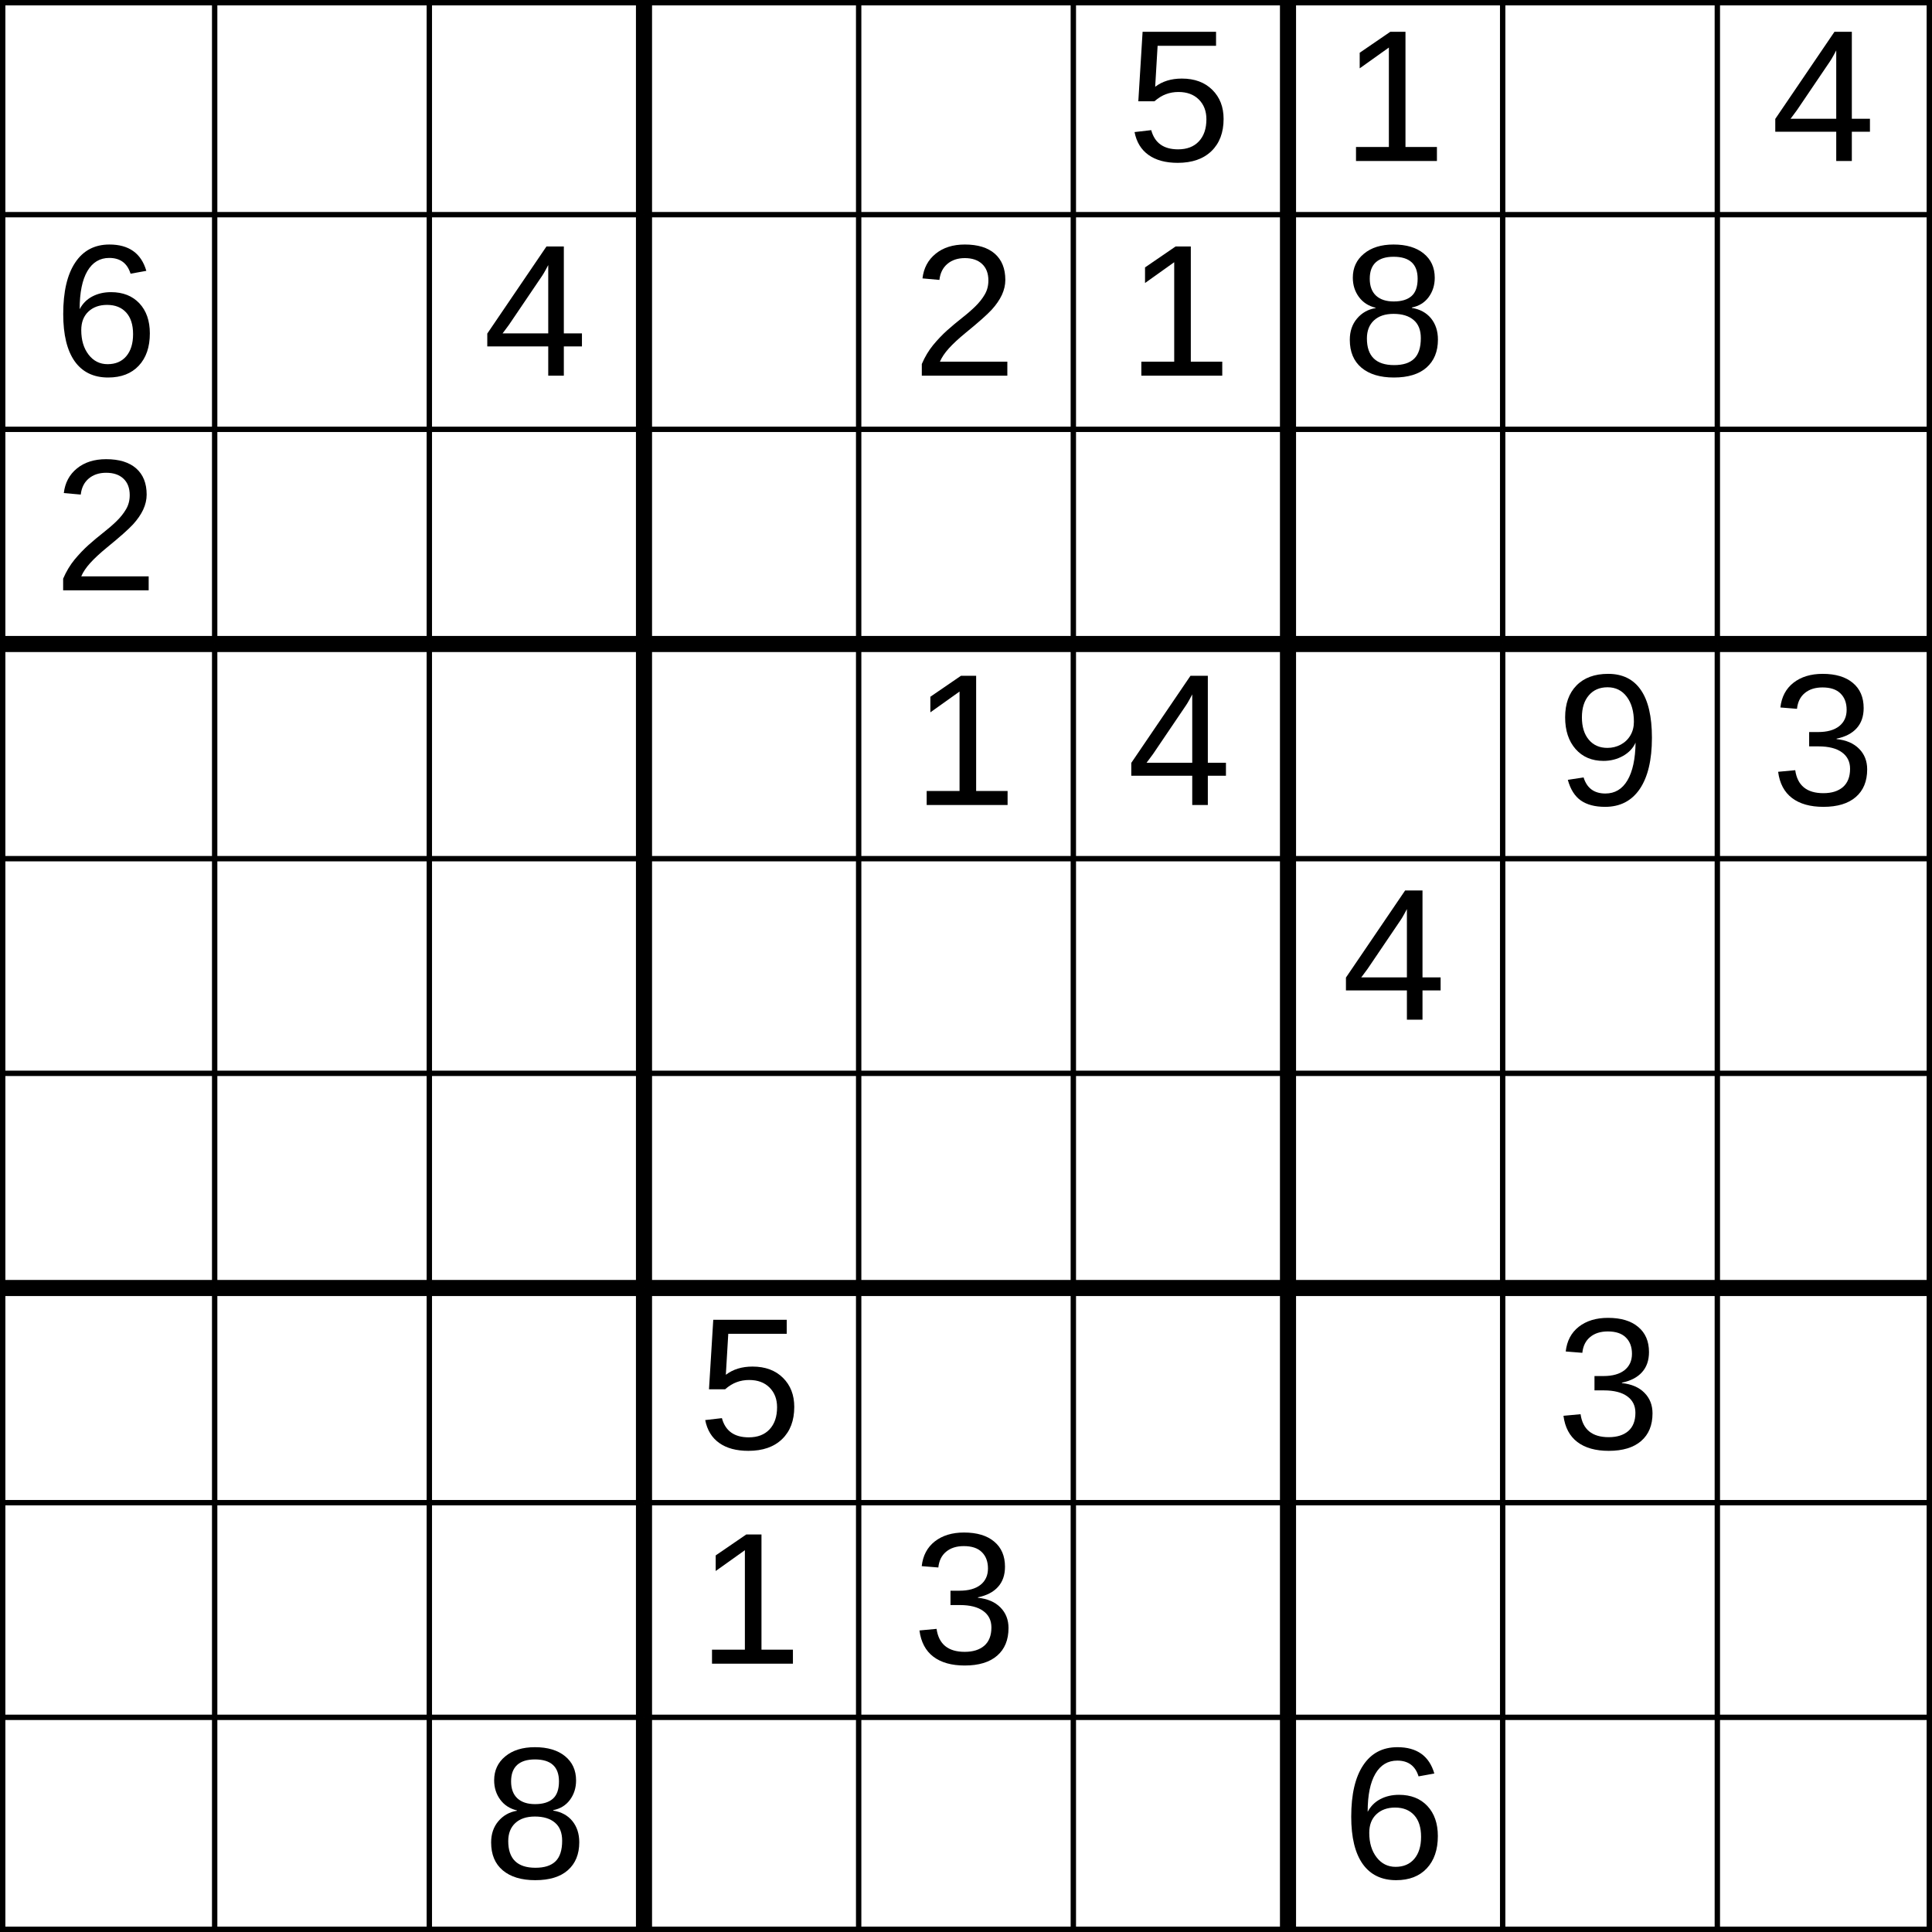
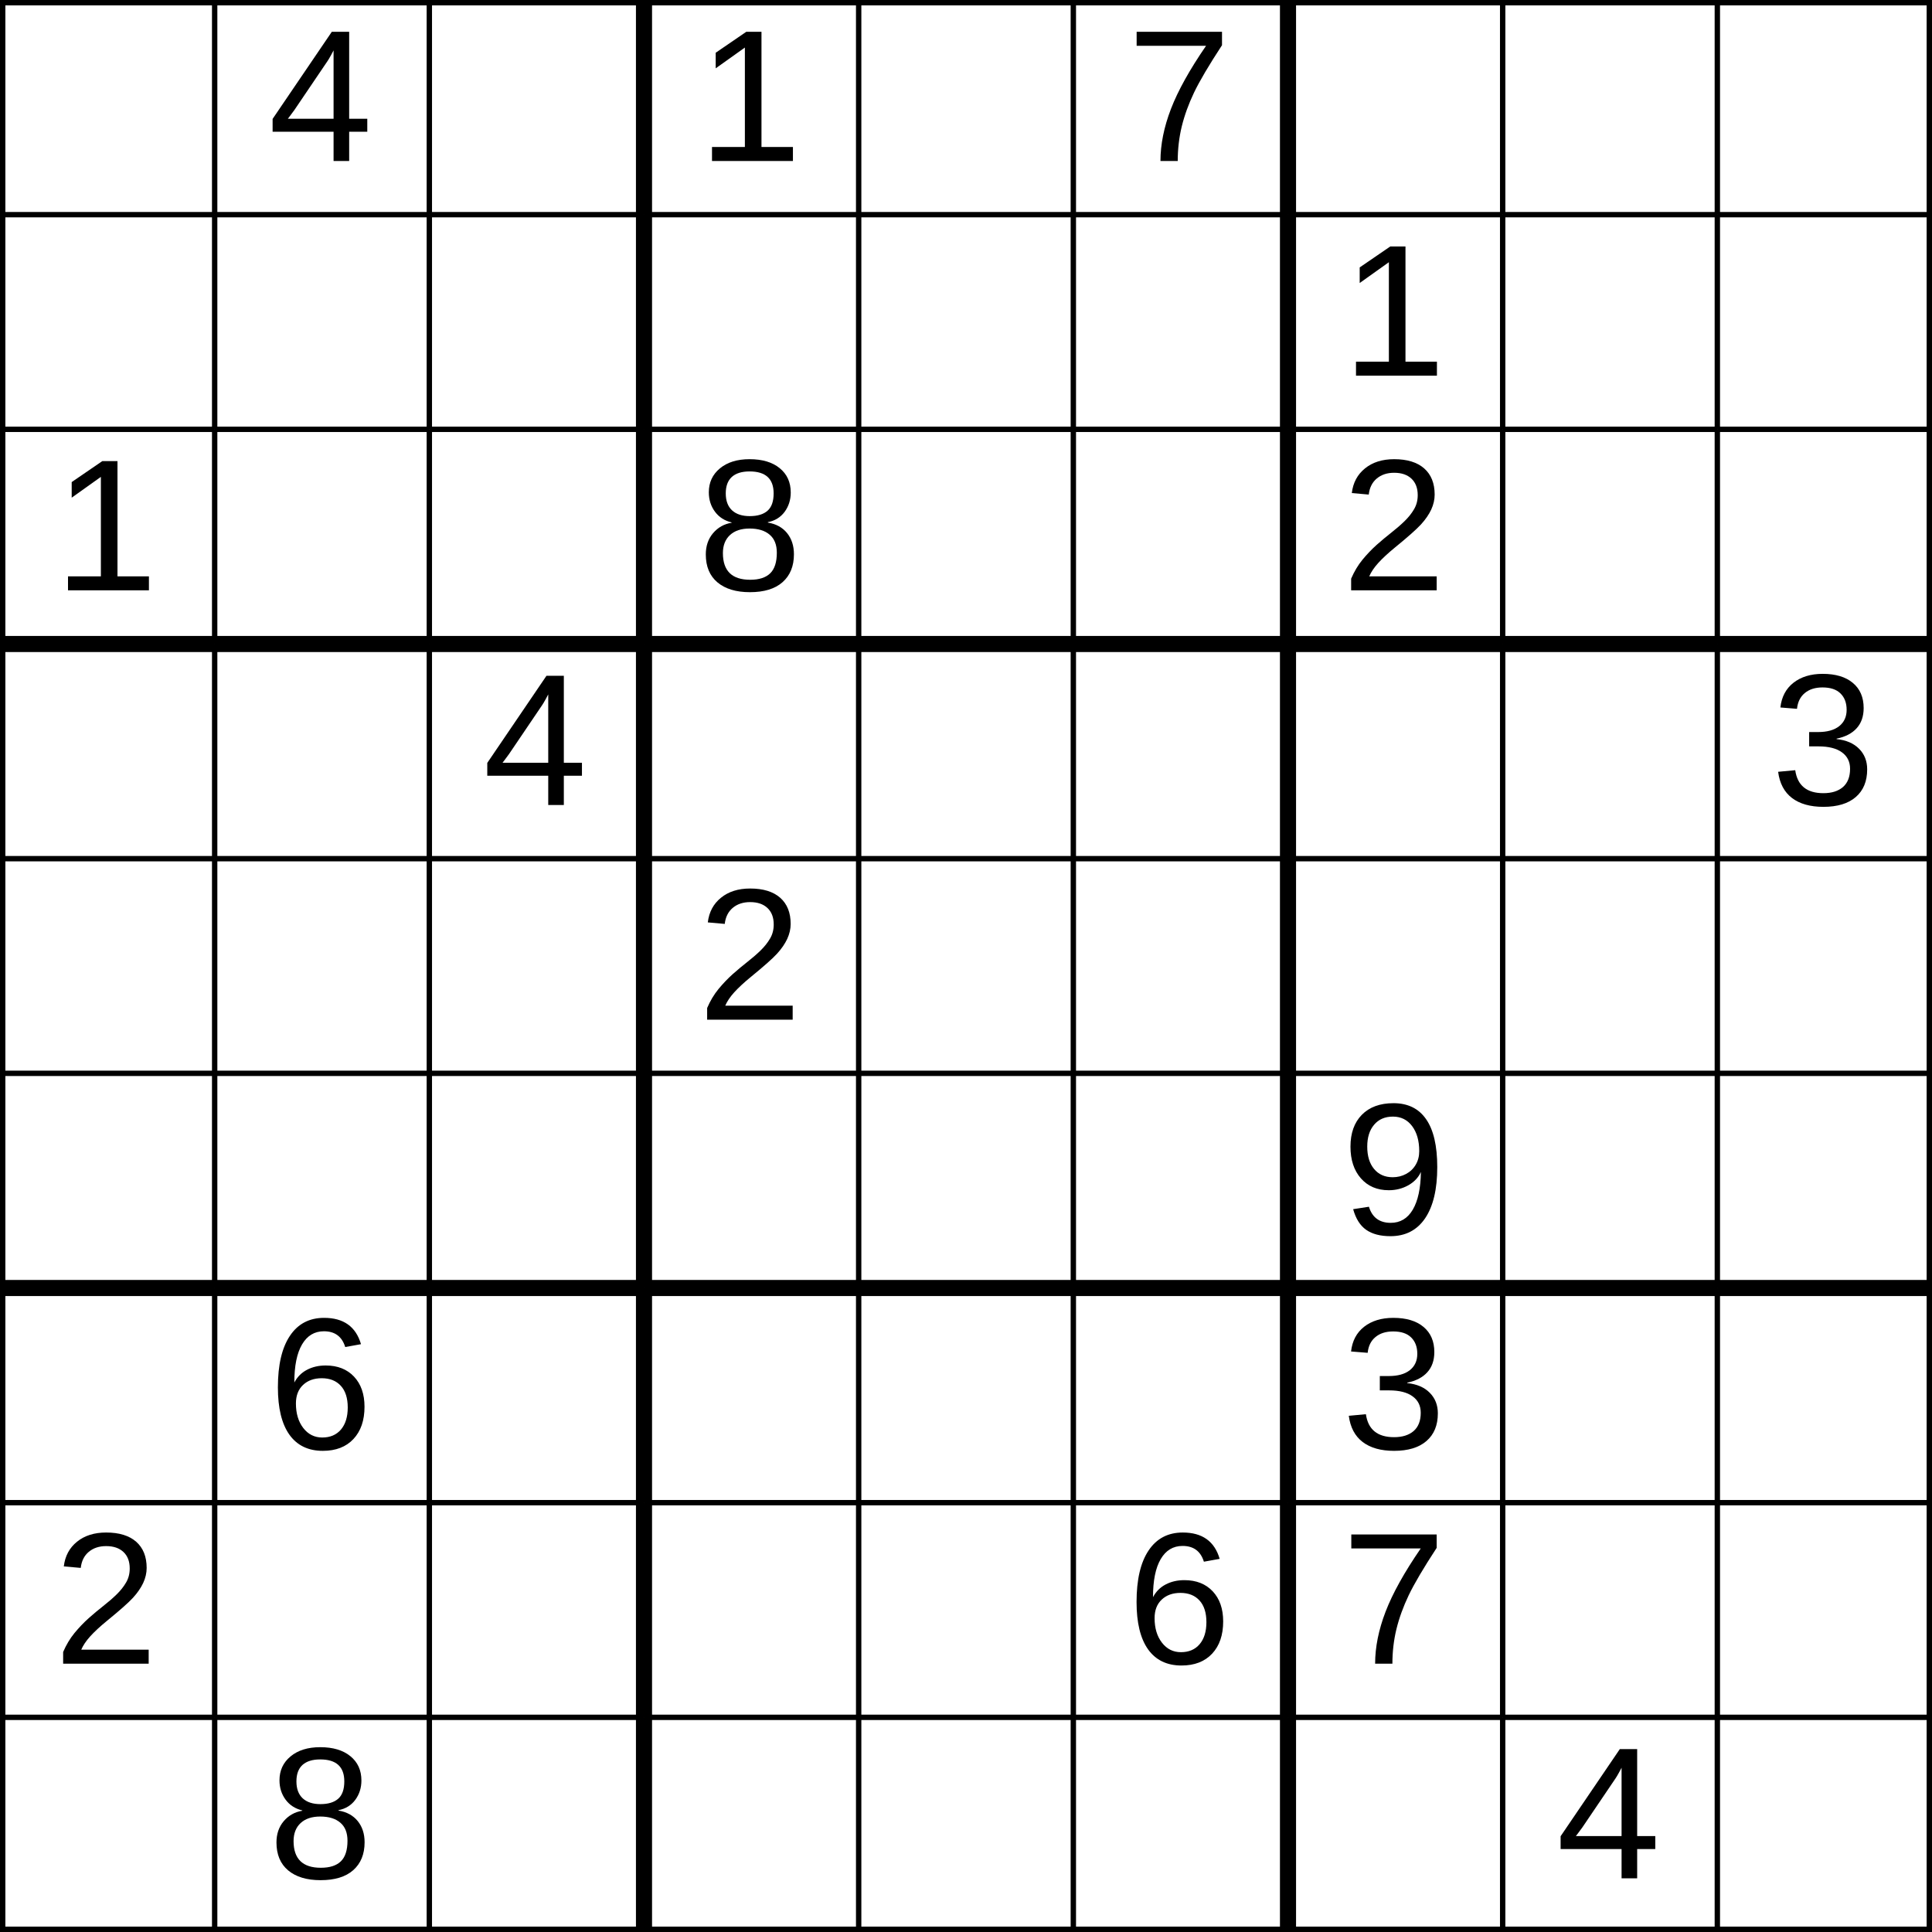
<svg xmlns="http://www.w3.org/2000/svg" baseProfile="full" height="360" version="1.1" width="360">
  <defs />
  <rect fill="white" height="360" stroke="black" stroke-width="2" width="360" x="0" y="0" />
  <line stroke="black" stroke-width="1" x1="40" x2="40" y1="0" y2="40" />
  <line stroke="black" stroke-width="1" x1="0" x2="40" y1="40" y2="40" />
  <text font-family="Arial" font-size="35" x="10" y="30"> </text>
  <line stroke="black" stroke-width="1" x1="80" x2="80" y1="0" y2="40" />
  <line stroke="black" stroke-width="1" x1="40" x2="80" y1="40" y2="40" />
-   <text font-family="Arial" font-size="35" x="50" y="30"> </text>
+   <text font-family="Arial" font-size="35" x="50" y="30">4</text>
  <line stroke="black" stroke-width="1" x1="120" x2="120" y1="0" y2="40" />
  <line stroke="black" stroke-width="1" x1="80" x2="120" y1="40" y2="40" />
  <text font-family="Arial" font-size="35" x="90" y="30"> </text>
  <line stroke="black" stroke-width="3" x1="120" x2="120" y1="0" y2="40" />
  <line stroke="black" stroke-width="1" x1="160" x2="160" y1="0" y2="40" />
  <line stroke="black" stroke-width="1" x1="120" x2="160" y1="40" y2="40" />
-   <text font-family="Arial" font-size="35" x="130" y="30"> </text>
+   <text font-family="Arial" font-size="35" x="130" y="30">1</text>
  <line stroke="black" stroke-width="1" x1="200" x2="200" y1="0" y2="40" />
  <line stroke="black" stroke-width="1" x1="160" x2="200" y1="40" y2="40" />
  <text font-family="Arial" font-size="35" x="170" y="30"> </text>
  <line stroke="black" stroke-width="1" x1="240" x2="240" y1="0" y2="40" />
  <line stroke="black" stroke-width="1" x1="200" x2="240" y1="40" y2="40" />
-   <text font-family="Arial" font-size="35" x="210" y="30">5</text>
+   <text font-family="Arial" font-size="35" x="210" y="30">7</text>
  <line stroke="black" stroke-width="3" x1="240" x2="240" y1="0" y2="40" />
  <line stroke="black" stroke-width="1" x1="280" x2="280" y1="0" y2="40" />
  <line stroke="black" stroke-width="1" x1="240" x2="280" y1="40" y2="40" />
-   <text font-family="Arial" font-size="35" x="250" y="30">1</text>
+   <text font-family="Arial" font-size="35" x="250" y="30"> </text>
  <line stroke="black" stroke-width="1" x1="320" x2="320" y1="0" y2="40" />
  <line stroke="black" stroke-width="1" x1="280" x2="320" y1="40" y2="40" />
  <text font-family="Arial" font-size="35" x="290" y="30"> </text>
  <line stroke="black" stroke-width="1" x1="360" x2="360" y1="0" y2="40" />
  <line stroke="black" stroke-width="1" x1="320" x2="360" y1="40" y2="40" />
-   <text font-family="Arial" font-size="35" x="330" y="30">4</text>
+   <text font-family="Arial" font-size="35" x="330" y="30"> </text>
  <line stroke="black" stroke-width="1" x1="40" x2="40" y1="40" y2="80" />
  <line stroke="black" stroke-width="1" x1="0" x2="40" y1="80" y2="80" />
-   <text font-family="Arial" font-size="35" x="10" y="70">6</text>
+   <text font-family="Arial" font-size="35" x="10" y="70"> </text>
  <line stroke="black" stroke-width="1" x1="80" x2="80" y1="40" y2="80" />
  <line stroke="black" stroke-width="1" x1="40" x2="80" y1="80" y2="80" />
  <text font-family="Arial" font-size="35" x="50" y="70"> </text>
  <line stroke="black" stroke-width="1" x1="120" x2="120" y1="40" y2="80" />
  <line stroke="black" stroke-width="1" x1="80" x2="120" y1="80" y2="80" />
-   <text font-family="Arial" font-size="35" x="90" y="70">4</text>
+   <text font-family="Arial" font-size="35" x="90" y="70"> </text>
  <line stroke="black" stroke-width="3" x1="120" x2="120" y1="40" y2="80" />
  <line stroke="black" stroke-width="1" x1="160" x2="160" y1="40" y2="80" />
  <line stroke="black" stroke-width="1" x1="120" x2="160" y1="80" y2="80" />
  <text font-family="Arial" font-size="35" x="130" y="70"> </text>
  <line stroke="black" stroke-width="1" x1="200" x2="200" y1="40" y2="80" />
  <line stroke="black" stroke-width="1" x1="160" x2="200" y1="80" y2="80" />
-   <text font-family="Arial" font-size="35" x="170" y="70">2</text>
+   <text font-family="Arial" font-size="35" x="170" y="70"> </text>
  <line stroke="black" stroke-width="1" x1="240" x2="240" y1="40" y2="80" />
  <line stroke="black" stroke-width="1" x1="200" x2="240" y1="80" y2="80" />
-   <text font-family="Arial" font-size="35" x="210" y="70">1</text>
+   <text font-family="Arial" font-size="35" x="210" y="70"> </text>
  <line stroke="black" stroke-width="3" x1="240" x2="240" y1="40" y2="80" />
  <line stroke="black" stroke-width="1" x1="280" x2="280" y1="40" y2="80" />
  <line stroke="black" stroke-width="1" x1="240" x2="280" y1="80" y2="80" />
-   <text font-family="Arial" font-size="35" x="250" y="70">8</text>
+   <text font-family="Arial" font-size="35" x="250" y="70">1</text>
  <line stroke="black" stroke-width="1" x1="320" x2="320" y1="40" y2="80" />
  <line stroke="black" stroke-width="1" x1="280" x2="320" y1="80" y2="80" />
  <text font-family="Arial" font-size="35" x="290" y="70"> </text>
  <line stroke="black" stroke-width="1" x1="360" x2="360" y1="40" y2="80" />
  <line stroke="black" stroke-width="1" x1="320" x2="360" y1="80" y2="80" />
  <text font-family="Arial" font-size="35" x="330" y="70"> </text>
  <line stroke="black" stroke-width="1" x1="40" x2="40" y1="80" y2="120" />
  <line stroke="black" stroke-width="1" x1="0" x2="40" y1="120" y2="120" />
-   <text font-family="Arial" font-size="35" x="10" y="110">2</text>
+   <text font-family="Arial" font-size="35" x="10" y="110">1</text>
  <line stroke="black" stroke-width="1" x1="80" x2="80" y1="80" y2="120" />
  <line stroke="black" stroke-width="1" x1="40" x2="80" y1="120" y2="120" />
  <text font-family="Arial" font-size="35" x="50" y="110"> </text>
  <line stroke="black" stroke-width="1" x1="120" x2="120" y1="80" y2="120" />
  <line stroke="black" stroke-width="1" x1="80" x2="120" y1="120" y2="120" />
  <text font-family="Arial" font-size="35" x="90" y="110"> </text>
  <line stroke="black" stroke-width="3" x1="120" x2="120" y1="80" y2="120" />
  <line stroke="black" stroke-width="1" x1="160" x2="160" y1="80" y2="120" />
  <line stroke="black" stroke-width="1" x1="120" x2="160" y1="120" y2="120" />
-   <text font-family="Arial" font-size="35" x="130" y="110"> </text>
+   <text font-family="Arial" font-size="35" x="130" y="110">8</text>
  <line stroke="black" stroke-width="1" x1="200" x2="200" y1="80" y2="120" />
  <line stroke="black" stroke-width="1" x1="160" x2="200" y1="120" y2="120" />
  <text font-family="Arial" font-size="35" x="170" y="110"> </text>
  <line stroke="black" stroke-width="1" x1="240" x2="240" y1="80" y2="120" />
  <line stroke="black" stroke-width="1" x1="200" x2="240" y1="120" y2="120" />
  <text font-family="Arial" font-size="35" x="210" y="110"> </text>
  <line stroke="black" stroke-width="3" x1="240" x2="240" y1="80" y2="120" />
  <line stroke="black" stroke-width="1" x1="280" x2="280" y1="80" y2="120" />
  <line stroke="black" stroke-width="1" x1="240" x2="280" y1="120" y2="120" />
-   <text font-family="Arial" font-size="35" x="250" y="110"> </text>
+   <text font-family="Arial" font-size="35" x="250" y="110">2</text>
  <line stroke="black" stroke-width="1" x1="320" x2="320" y1="80" y2="120" />
  <line stroke="black" stroke-width="1" x1="280" x2="320" y1="120" y2="120" />
  <text font-family="Arial" font-size="35" x="290" y="110"> </text>
  <line stroke="black" stroke-width="1" x1="360" x2="360" y1="80" y2="120" />
  <line stroke="black" stroke-width="1" x1="320" x2="360" y1="120" y2="120" />
  <text font-family="Arial" font-size="35" x="330" y="110"> </text>
  <line stroke="black" stroke-width="3" x1="0" x2="40" y1="120" y2="120" />
  <line stroke="black" stroke-width="1" x1="40" x2="40" y1="120" y2="160" />
  <line stroke="black" stroke-width="1" x1="0" x2="40" y1="160" y2="160" />
  <text font-family="Arial" font-size="35" x="10" y="150"> </text>
  <line stroke="black" stroke-width="3" x1="40" x2="80" y1="120" y2="120" />
  <line stroke="black" stroke-width="1" x1="80" x2="80" y1="120" y2="160" />
  <line stroke="black" stroke-width="1" x1="40" x2="80" y1="160" y2="160" />
  <text font-family="Arial" font-size="35" x="50" y="150"> </text>
  <line stroke="black" stroke-width="3" x1="80" x2="120" y1="120" y2="120" />
  <line stroke="black" stroke-width="1" x1="120" x2="120" y1="120" y2="160" />
  <line stroke="black" stroke-width="1" x1="80" x2="120" y1="160" y2="160" />
-   <text font-family="Arial" font-size="35" x="90" y="150"> </text>
+   <text font-family="Arial" font-size="35" x="90" y="150">4</text>
  <line stroke="black" stroke-width="3" x1="120" x2="160" y1="120" y2="120" />
  <line stroke="black" stroke-width="3" x1="120" x2="120" y1="120" y2="160" />
  <line stroke="black" stroke-width="1" x1="160" x2="160" y1="120" y2="160" />
  <line stroke="black" stroke-width="1" x1="120" x2="160" y1="160" y2="160" />
  <text font-family="Arial" font-size="35" x="130" y="150"> </text>
  <line stroke="black" stroke-width="3" x1="160" x2="200" y1="120" y2="120" />
  <line stroke="black" stroke-width="1" x1="200" x2="200" y1="120" y2="160" />
  <line stroke="black" stroke-width="1" x1="160" x2="200" y1="160" y2="160" />
-   <text font-family="Arial" font-size="35" x="170" y="150">1</text>
+   <text font-family="Arial" font-size="35" x="170" y="150"> </text>
  <line stroke="black" stroke-width="3" x1="200" x2="240" y1="120" y2="120" />
  <line stroke="black" stroke-width="1" x1="240" x2="240" y1="120" y2="160" />
  <line stroke="black" stroke-width="1" x1="200" x2="240" y1="160" y2="160" />
-   <text font-family="Arial" font-size="35" x="210" y="150">4</text>
+   <text font-family="Arial" font-size="35" x="210" y="150"> </text>
  <line stroke="black" stroke-width="3" x1="240" x2="280" y1="120" y2="120" />
  <line stroke="black" stroke-width="3" x1="240" x2="240" y1="120" y2="160" />
  <line stroke="black" stroke-width="1" x1="280" x2="280" y1="120" y2="160" />
  <line stroke="black" stroke-width="1" x1="240" x2="280" y1="160" y2="160" />
  <text font-family="Arial" font-size="35" x="250" y="150"> </text>
  <line stroke="black" stroke-width="3" x1="280" x2="320" y1="120" y2="120" />
  <line stroke="black" stroke-width="1" x1="320" x2="320" y1="120" y2="160" />
  <line stroke="black" stroke-width="1" x1="280" x2="320" y1="160" y2="160" />
-   <text font-family="Arial" font-size="35" x="290" y="150">9</text>
+   <text font-family="Arial" font-size="35" x="290" y="150"> </text>
  <line stroke="black" stroke-width="3" x1="320" x2="360" y1="120" y2="120" />
  <line stroke="black" stroke-width="1" x1="360" x2="360" y1="120" y2="160" />
  <line stroke="black" stroke-width="1" x1="320" x2="360" y1="160" y2="160" />
  <text font-family="Arial" font-size="35" x="330" y="150">3</text>
  <line stroke="black" stroke-width="1" x1="40" x2="40" y1="160" y2="200" />
  <line stroke="black" stroke-width="1" x1="0" x2="40" y1="200" y2="200" />
  <text font-family="Arial" font-size="35" x="10" y="190"> </text>
  <line stroke="black" stroke-width="1" x1="80" x2="80" y1="160" y2="200" />
  <line stroke="black" stroke-width="1" x1="40" x2="80" y1="200" y2="200" />
  <text font-family="Arial" font-size="35" x="50" y="190"> </text>
  <line stroke="black" stroke-width="1" x1="120" x2="120" y1="160" y2="200" />
  <line stroke="black" stroke-width="1" x1="80" x2="120" y1="200" y2="200" />
  <text font-family="Arial" font-size="35" x="90" y="190"> </text>
  <line stroke="black" stroke-width="3" x1="120" x2="120" y1="160" y2="200" />
  <line stroke="black" stroke-width="1" x1="160" x2="160" y1="160" y2="200" />
  <line stroke="black" stroke-width="1" x1="120" x2="160" y1="200" y2="200" />
-   <text font-family="Arial" font-size="35" x="130" y="190"> </text>
+   <text font-family="Arial" font-size="35" x="130" y="190">2</text>
  <line stroke="black" stroke-width="1" x1="200" x2="200" y1="160" y2="200" />
  <line stroke="black" stroke-width="1" x1="160" x2="200" y1="200" y2="200" />
  <text font-family="Arial" font-size="35" x="170" y="190"> </text>
  <line stroke="black" stroke-width="1" x1="240" x2="240" y1="160" y2="200" />
  <line stroke="black" stroke-width="1" x1="200" x2="240" y1="200" y2="200" />
  <text font-family="Arial" font-size="35" x="210" y="190"> </text>
  <line stroke="black" stroke-width="3" x1="240" x2="240" y1="160" y2="200" />
  <line stroke="black" stroke-width="1" x1="280" x2="280" y1="160" y2="200" />
  <line stroke="black" stroke-width="1" x1="240" x2="280" y1="200" y2="200" />
-   <text font-family="Arial" font-size="35" x="250" y="190">4</text>
+   <text font-family="Arial" font-size="35" x="250" y="190"> </text>
  <line stroke="black" stroke-width="1" x1="320" x2="320" y1="160" y2="200" />
  <line stroke="black" stroke-width="1" x1="280" x2="320" y1="200" y2="200" />
  <text font-family="Arial" font-size="35" x="290" y="190"> </text>
  <line stroke="black" stroke-width="1" x1="360" x2="360" y1="160" y2="200" />
  <line stroke="black" stroke-width="1" x1="320" x2="360" y1="200" y2="200" />
  <text font-family="Arial" font-size="35" x="330" y="190"> </text>
  <line stroke="black" stroke-width="1" x1="40" x2="40" y1="200" y2="240" />
  <line stroke="black" stroke-width="1" x1="0" x2="40" y1="240" y2="240" />
  <text font-family="Arial" font-size="35" x="10" y="230"> </text>
  <line stroke="black" stroke-width="1" x1="80" x2="80" y1="200" y2="240" />
  <line stroke="black" stroke-width="1" x1="40" x2="80" y1="240" y2="240" />
  <text font-family="Arial" font-size="35" x="50" y="230"> </text>
  <line stroke="black" stroke-width="1" x1="120" x2="120" y1="200" y2="240" />
  <line stroke="black" stroke-width="1" x1="80" x2="120" y1="240" y2="240" />
  <text font-family="Arial" font-size="35" x="90" y="230"> </text>
  <line stroke="black" stroke-width="3" x1="120" x2="120" y1="200" y2="240" />
  <line stroke="black" stroke-width="1" x1="160" x2="160" y1="200" y2="240" />
  <line stroke="black" stroke-width="1" x1="120" x2="160" y1="240" y2="240" />
  <text font-family="Arial" font-size="35" x="130" y="230"> </text>
  <line stroke="black" stroke-width="1" x1="200" x2="200" y1="200" y2="240" />
  <line stroke="black" stroke-width="1" x1="160" x2="200" y1="240" y2="240" />
  <text font-family="Arial" font-size="35" x="170" y="230"> </text>
  <line stroke="black" stroke-width="1" x1="240" x2="240" y1="200" y2="240" />
  <line stroke="black" stroke-width="1" x1="200" x2="240" y1="240" y2="240" />
  <text font-family="Arial" font-size="35" x="210" y="230"> </text>
  <line stroke="black" stroke-width="3" x1="240" x2="240" y1="200" y2="240" />
  <line stroke="black" stroke-width="1" x1="280" x2="280" y1="200" y2="240" />
  <line stroke="black" stroke-width="1" x1="240" x2="280" y1="240" y2="240" />
-   <text font-family="Arial" font-size="35" x="250" y="230"> </text>
+   <text font-family="Arial" font-size="35" x="250" y="230">9</text>
  <line stroke="black" stroke-width="1" x1="320" x2="320" y1="200" y2="240" />
  <line stroke="black" stroke-width="1" x1="280" x2="320" y1="240" y2="240" />
  <text font-family="Arial" font-size="35" x="290" y="230"> </text>
  <line stroke="black" stroke-width="1" x1="360" x2="360" y1="200" y2="240" />
  <line stroke="black" stroke-width="1" x1="320" x2="360" y1="240" y2="240" />
  <text font-family="Arial" font-size="35" x="330" y="230"> </text>
  <line stroke="black" stroke-width="3" x1="0" x2="40" y1="240" y2="240" />
  <line stroke="black" stroke-width="1" x1="40" x2="40" y1="240" y2="280" />
  <line stroke="black" stroke-width="1" x1="0" x2="40" y1="280" y2="280" />
  <text font-family="Arial" font-size="35" x="10" y="270"> </text>
  <line stroke="black" stroke-width="3" x1="40" x2="80" y1="240" y2="240" />
  <line stroke="black" stroke-width="1" x1="80" x2="80" y1="240" y2="280" />
  <line stroke="black" stroke-width="1" x1="40" x2="80" y1="280" y2="280" />
-   <text font-family="Arial" font-size="35" x="50" y="270"> </text>
+   <text font-family="Arial" font-size="35" x="50" y="270">6</text>
  <line stroke="black" stroke-width="3" x1="80" x2="120" y1="240" y2="240" />
  <line stroke="black" stroke-width="1" x1="120" x2="120" y1="240" y2="280" />
  <line stroke="black" stroke-width="1" x1="80" x2="120" y1="280" y2="280" />
  <text font-family="Arial" font-size="35" x="90" y="270"> </text>
  <line stroke="black" stroke-width="3" x1="120" x2="160" y1="240" y2="240" />
  <line stroke="black" stroke-width="3" x1="120" x2="120" y1="240" y2="280" />
  <line stroke="black" stroke-width="1" x1="160" x2="160" y1="240" y2="280" />
  <line stroke="black" stroke-width="1" x1="120" x2="160" y1="280" y2="280" />
-   <text font-family="Arial" font-size="35" x="130" y="270">5</text>
+   <text font-family="Arial" font-size="35" x="130" y="270"> </text>
  <line stroke="black" stroke-width="3" x1="160" x2="200" y1="240" y2="240" />
  <line stroke="black" stroke-width="1" x1="200" x2="200" y1="240" y2="280" />
  <line stroke="black" stroke-width="1" x1="160" x2="200" y1="280" y2="280" />
  <text font-family="Arial" font-size="35" x="170" y="270"> </text>
  <line stroke="black" stroke-width="3" x1="200" x2="240" y1="240" y2="240" />
  <line stroke="black" stroke-width="1" x1="240" x2="240" y1="240" y2="280" />
  <line stroke="black" stroke-width="1" x1="200" x2="240" y1="280" y2="280" />
  <text font-family="Arial" font-size="35" x="210" y="270"> </text>
  <line stroke="black" stroke-width="3" x1="240" x2="280" y1="240" y2="240" />
  <line stroke="black" stroke-width="3" x1="240" x2="240" y1="240" y2="280" />
  <line stroke="black" stroke-width="1" x1="280" x2="280" y1="240" y2="280" />
  <line stroke="black" stroke-width="1" x1="240" x2="280" y1="280" y2="280" />
-   <text font-family="Arial" font-size="35" x="250" y="270"> </text>
+   <text font-family="Arial" font-size="35" x="250" y="270">3</text>
  <line stroke="black" stroke-width="3" x1="280" x2="320" y1="240" y2="240" />
  <line stroke="black" stroke-width="1" x1="320" x2="320" y1="240" y2="280" />
  <line stroke="black" stroke-width="1" x1="280" x2="320" y1="280" y2="280" />
-   <text font-family="Arial" font-size="35" x="290" y="270">3</text>
+   <text font-family="Arial" font-size="35" x="290" y="270"> </text>
  <line stroke="black" stroke-width="3" x1="320" x2="360" y1="240" y2="240" />
  <line stroke="black" stroke-width="1" x1="360" x2="360" y1="240" y2="280" />
  <line stroke="black" stroke-width="1" x1="320" x2="360" y1="280" y2="280" />
  <text font-family="Arial" font-size="35" x="330" y="270"> </text>
  <line stroke="black" stroke-width="1" x1="40" x2="40" y1="280" y2="320" />
  <line stroke="black" stroke-width="1" x1="0" x2="40" y1="320" y2="320" />
-   <text font-family="Arial" font-size="35" x="10" y="310"> </text>
+   <text font-family="Arial" font-size="35" x="10" y="310">2</text>
  <line stroke="black" stroke-width="1" x1="80" x2="80" y1="280" y2="320" />
  <line stroke="black" stroke-width="1" x1="40" x2="80" y1="320" y2="320" />
  <text font-family="Arial" font-size="35" x="50" y="310"> </text>
  <line stroke="black" stroke-width="1" x1="120" x2="120" y1="280" y2="320" />
  <line stroke="black" stroke-width="1" x1="80" x2="120" y1="320" y2="320" />
  <text font-family="Arial" font-size="35" x="90" y="310"> </text>
  <line stroke="black" stroke-width="3" x1="120" x2="120" y1="280" y2="320" />
  <line stroke="black" stroke-width="1" x1="160" x2="160" y1="280" y2="320" />
  <line stroke="black" stroke-width="1" x1="120" x2="160" y1="320" y2="320" />
-   <text font-family="Arial" font-size="35" x="130" y="310">1</text>
+   <text font-family="Arial" font-size="35" x="130" y="310"> </text>
  <line stroke="black" stroke-width="1" x1="200" x2="200" y1="280" y2="320" />
  <line stroke="black" stroke-width="1" x1="160" x2="200" y1="320" y2="320" />
-   <text font-family="Arial" font-size="35" x="170" y="310">3</text>
+   <text font-family="Arial" font-size="35" x="170" y="310"> </text>
  <line stroke="black" stroke-width="1" x1="240" x2="240" y1="280" y2="320" />
  <line stroke="black" stroke-width="1" x1="200" x2="240" y1="320" y2="320" />
-   <text font-family="Arial" font-size="35" x="210" y="310"> </text>
+   <text font-family="Arial" font-size="35" x="210" y="310">6</text>
  <line stroke="black" stroke-width="3" x1="240" x2="240" y1="280" y2="320" />
  <line stroke="black" stroke-width="1" x1="280" x2="280" y1="280" y2="320" />
  <line stroke="black" stroke-width="1" x1="240" x2="280" y1="320" y2="320" />
-   <text font-family="Arial" font-size="35" x="250" y="310"> </text>
+   <text font-family="Arial" font-size="35" x="250" y="310">7</text>
  <line stroke="black" stroke-width="1" x1="320" x2="320" y1="280" y2="320" />
  <line stroke="black" stroke-width="1" x1="280" x2="320" y1="320" y2="320" />
  <text font-family="Arial" font-size="35" x="290" y="310"> </text>
  <line stroke="black" stroke-width="1" x1="360" x2="360" y1="280" y2="320" />
  <line stroke="black" stroke-width="1" x1="320" x2="360" y1="320" y2="320" />
  <text font-family="Arial" font-size="35" x="330" y="310"> </text>
  <line stroke="black" stroke-width="1" x1="40" x2="40" y1="320" y2="360" />
  <line stroke="black" stroke-width="1" x1="0" x2="40" y1="360" y2="360" />
  <text font-family="Arial" font-size="35" x="10" y="350"> </text>
  <line stroke="black" stroke-width="1" x1="80" x2="80" y1="320" y2="360" />
  <line stroke="black" stroke-width="1" x1="40" x2="80" y1="360" y2="360" />
-   <text font-family="Arial" font-size="35" x="50" y="350"> </text>
+   <text font-family="Arial" font-size="35" x="50" y="350">8</text>
  <line stroke="black" stroke-width="1" x1="120" x2="120" y1="320" y2="360" />
  <line stroke="black" stroke-width="1" x1="80" x2="120" y1="360" y2="360" />
-   <text font-family="Arial" font-size="35" x="90" y="350">8</text>
+   <text font-family="Arial" font-size="35" x="90" y="350"> </text>
  <line stroke="black" stroke-width="3" x1="120" x2="120" y1="320" y2="360" />
  <line stroke="black" stroke-width="1" x1="160" x2="160" y1="320" y2="360" />
  <line stroke="black" stroke-width="1" x1="120" x2="160" y1="360" y2="360" />
  <text font-family="Arial" font-size="35" x="130" y="350"> </text>
  <line stroke="black" stroke-width="1" x1="200" x2="200" y1="320" y2="360" />
  <line stroke="black" stroke-width="1" x1="160" x2="200" y1="360" y2="360" />
  <text font-family="Arial" font-size="35" x="170" y="350"> </text>
  <line stroke="black" stroke-width="1" x1="240" x2="240" y1="320" y2="360" />
  <line stroke="black" stroke-width="1" x1="200" x2="240" y1="360" y2="360" />
  <text font-family="Arial" font-size="35" x="210" y="350"> </text>
  <line stroke="black" stroke-width="3" x1="240" x2="240" y1="320" y2="360" />
  <line stroke="black" stroke-width="1" x1="280" x2="280" y1="320" y2="360" />
  <line stroke="black" stroke-width="1" x1="240" x2="280" y1="360" y2="360" />
-   <text font-family="Arial" font-size="35" x="250" y="350">6</text>
+   <text font-family="Arial" font-size="35" x="250" y="350"> </text>
  <line stroke="black" stroke-width="1" x1="320" x2="320" y1="320" y2="360" />
  <line stroke="black" stroke-width="1" x1="280" x2="320" y1="360" y2="360" />
-   <text font-family="Arial" font-size="35" x="290" y="350"> </text>
+   <text font-family="Arial" font-size="35" x="290" y="350">4</text>
  <line stroke="black" stroke-width="1" x1="360" x2="360" y1="320" y2="360" />
  <line stroke="black" stroke-width="1" x1="320" x2="360" y1="360" y2="360" />
  <text font-family="Arial" font-size="35" x="330" y="350"> </text>
</svg>
